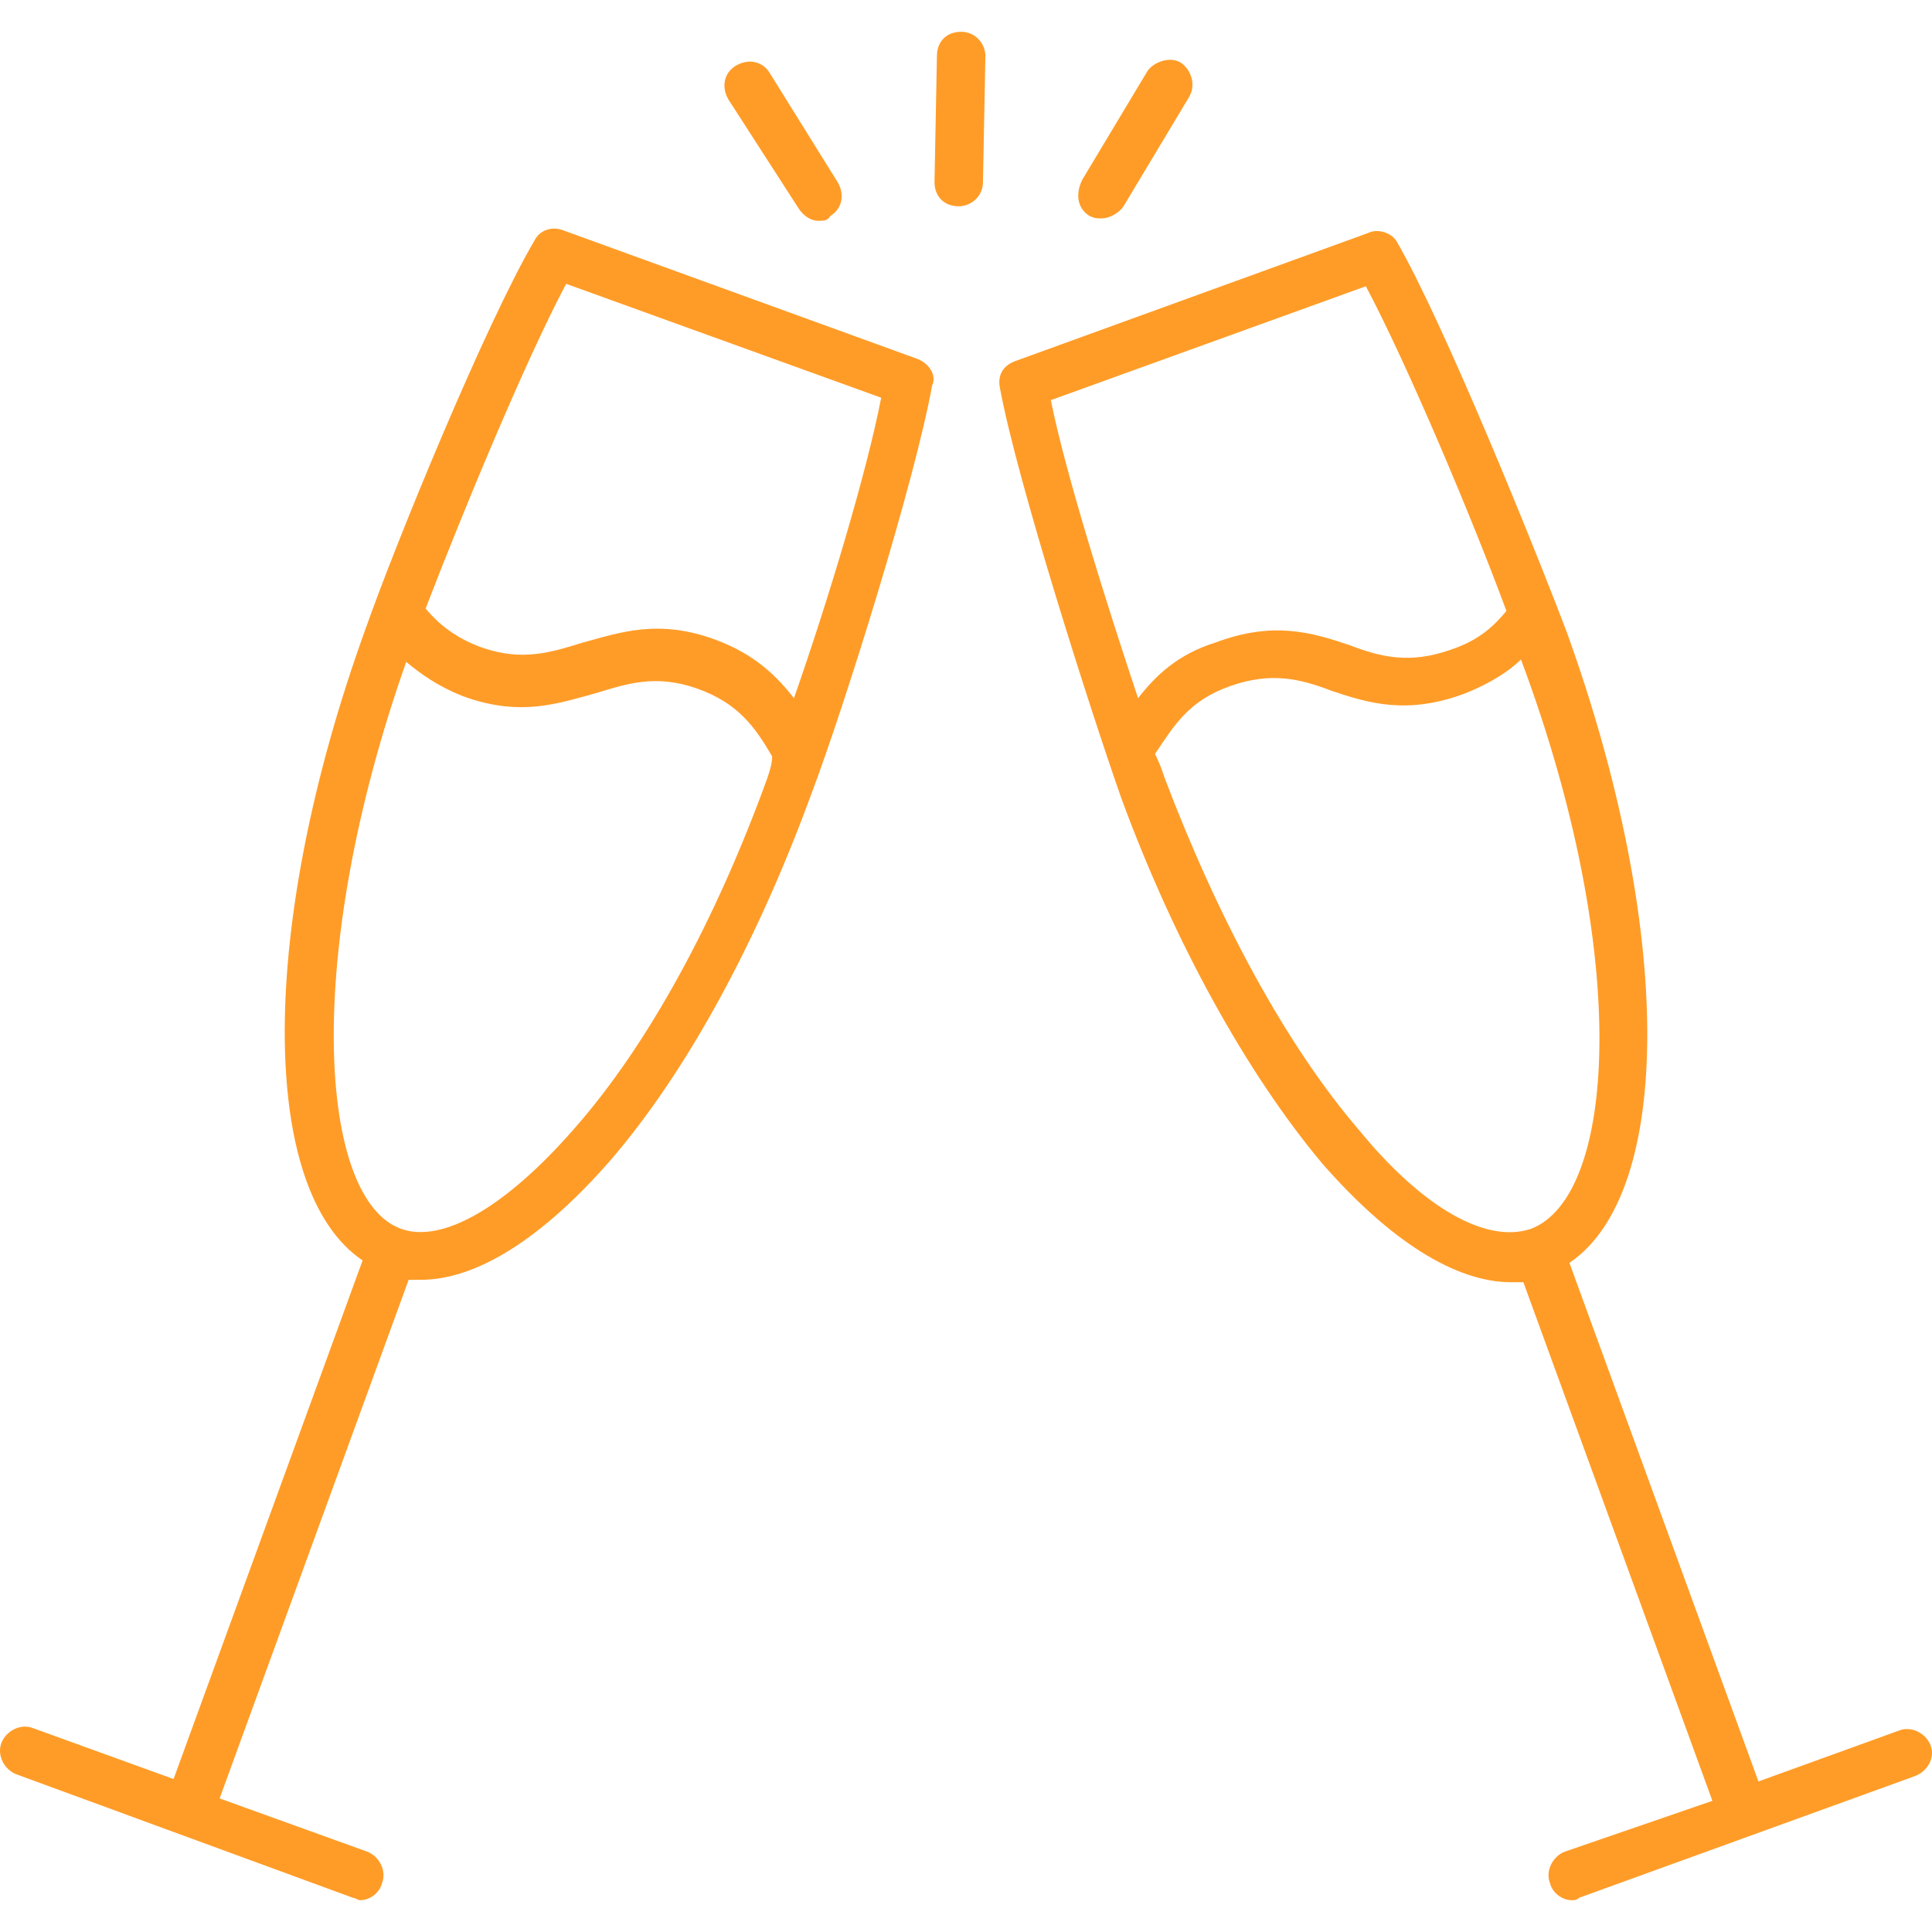
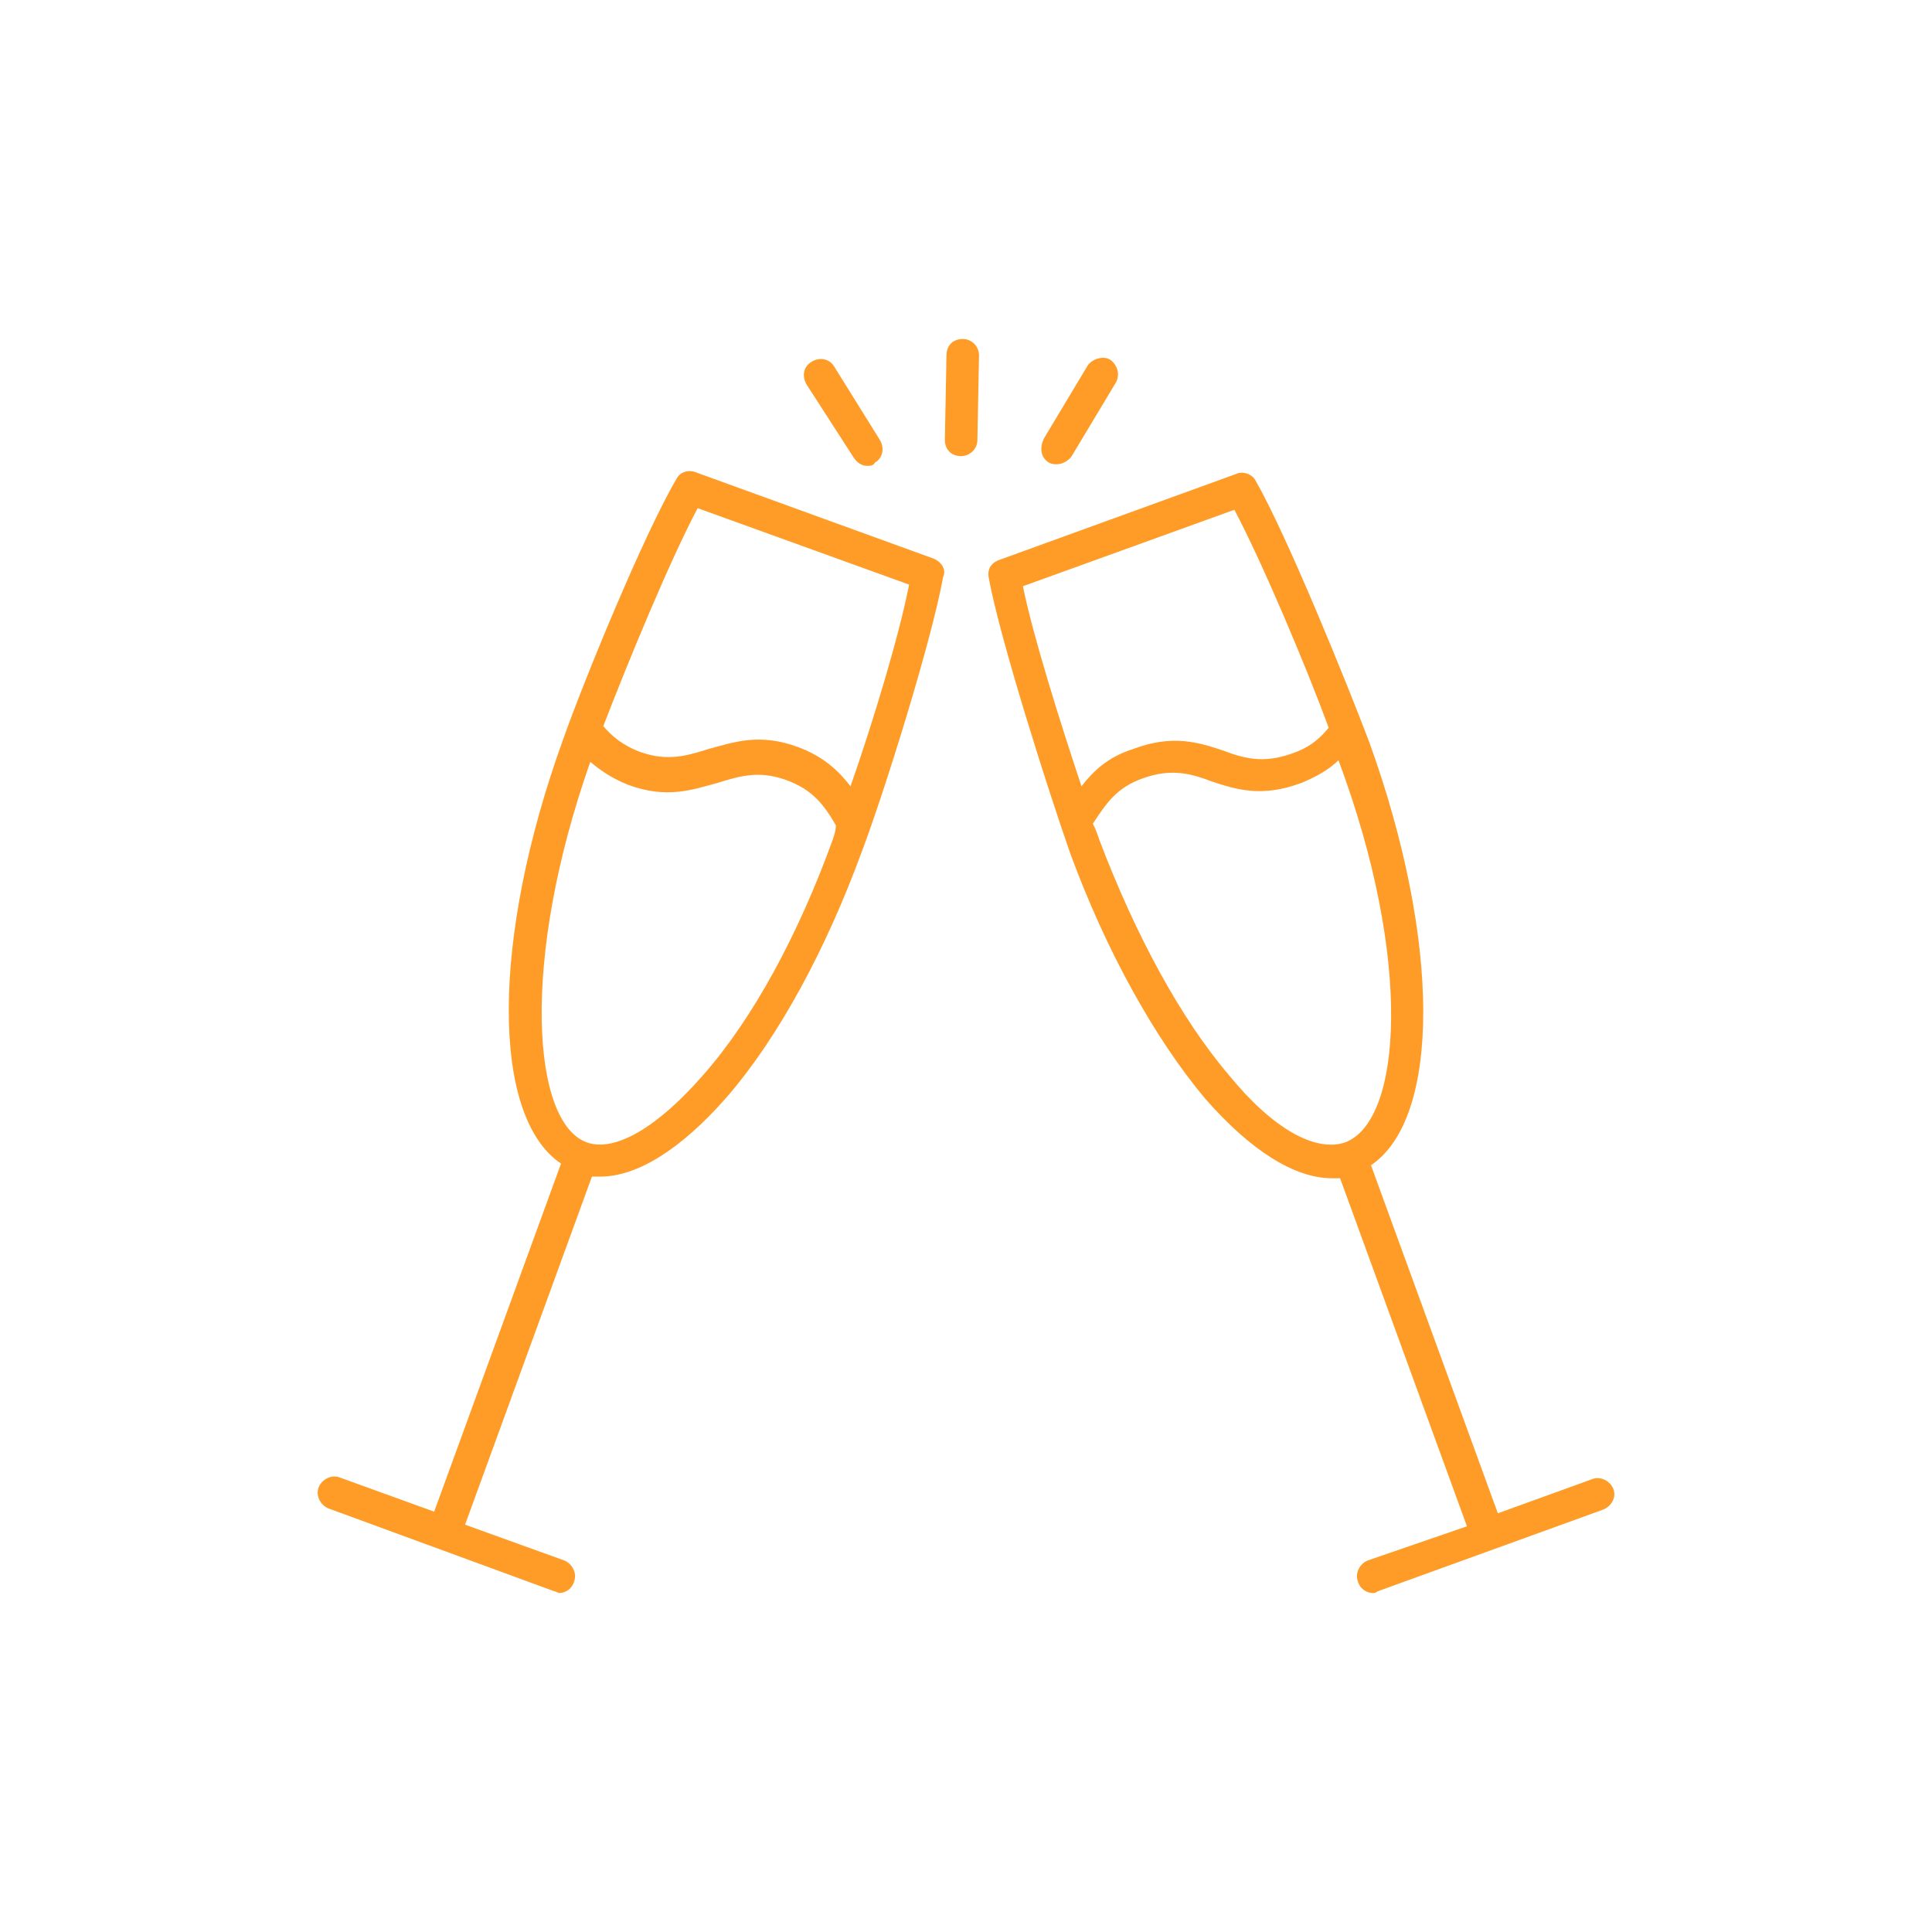
- <svg xmlns="http://www.w3.org/2000/svg" version="1.1" id="Capa_1" x="0px" y="0px" viewBox="0 0 408.189 408.189" style="enable-background:new 0 0 408.189 408.189;" xml:space="preserve">
+ <svg xmlns="http://www.w3.org/2000/svg" version="1.1" id="Capa_1" x="0px" y="0px" viewBox="-100 -100 608.189 608.189" style="enable-background:new -100 -100 608.189 608.189;" xml:space="preserve">
  <style type="text/css">
    
    .blink { animation: attention 1.5s steps(1) infinite }
    @keyframes attention {
      0%  {opacity: 0;}
      50%  {opacity: 1;}
     100%  {opacity: 0;}
    .noblink { opacity: 1; }
    
  </style>
  <g>
    <g>
      <path class="blink" d="M407.873,368.702c-1.024-2.56-4.096-4.096-6.656-3.072l-29.696,10.752l-39.936-109.568    c22.016-14.848,22.016-70.656-0.512-133.12c-7.168-18.944-26.112-65.536-35.84-82.432c-1.024-2.048-4.096-3.072-6.144-2.048    L214.337,76.35c-2.56,1.024-3.584,3.072-3.072,5.632c3.584,19.456,18.944,67.584,25.6,86.528    c11.264,30.72,26.624,58.368,42.496,77.312c14.336,16.384,28.16,25.088,39.936,25.088c1.024,0,2.048,0,2.56,0l39.936,109.568    l-31.232,10.752c-2.56,1.024-4.096,4.096-3.072,6.656c0.512,2.048,2.56,3.584,4.608,3.584c0.512,0,1.024,0,1.536-0.512    l70.656-25.6C407.361,374.334,408.897,371.262,407.873,368.702z M222.017,84.542l66.56-24.064    c8.704,16.384,22.528,49.152,29.696,68.608c-2.56,3.072-5.632,6.144-11.776,8.192c-8.704,3.072-14.848,1.536-21.504-1.024    c-7.68-2.56-15.872-5.12-28.16-0.512c-8.192,2.56-12.8,7.168-16.384,11.776C233.793,127.55,225.089,99.902,222.017,84.542z     M323.393,259.646c-9.216,3.072-22.528-4.096-36.352-20.992c-15.36-17.92-29.696-44.544-40.96-74.24    c-0.512-1.536-1.024-3.072-2.048-5.12c4.096-6.144,7.168-11.264,15.872-14.336c8.704-3.072,14.848-1.536,21.504,1.024    c7.68,2.56,15.872,5.12,28.16,0.512c5.12-2.048,9.216-4.608,11.776-7.168C344.897,202.302,341.313,252.99,323.393,259.646z" fill="#ff9c27" />
    </g>
  </g>
  <g>
    <g>
      <path class="blink" d="M193.857,75.838l-74.752-27.136c-2.56-1.024-5.12,0-6.144,2.048c-10.24,17.408-29.184,63.488-35.84,82.432    c-22.528,62.464-22.528,118.272-0.512,133.12L36.673,375.87L6.977,365.118c-2.56-1.024-5.632,0.512-6.656,3.072    c-1.024,2.56,0.512,5.632,3.072,6.656l71.168,26.112c0.512,0,1.024,0.512,1.536,0.512c2.048,0,4.096-1.536,4.608-3.584    c1.024-2.56-0.512-5.632-3.072-6.656l-31.232-11.264l39.936-109.568c1.024,0,2.048,0,2.56,0c11.776,0,25.6-8.704,39.936-25.088    c16.384-18.944,31.232-46.592,42.496-77.312c7.168-18.944,22.016-66.56,25.6-86.528C197.953,79.422,196.417,76.862,193.857,75.838    z M162.113,164.414c-10.752,29.696-25.088,56.32-40.96,74.24c-14.336,16.384-27.648,24.064-36.352,20.992    c-17.408-6.144-20.992-57.344,1.024-119.808c3.072,2.56,6.656,5.12,11.776,7.168c12.288,4.608,20.48,1.536,28.16-0.512    c6.656-2.048,12.8-4.096,21.504-1.024c8.704,3.072,12.288,8.192,15.872,14.336C163.137,161.342,162.625,162.878,162.113,164.414z     M167.745,147.518c-3.584-4.608-8.192-9.216-16.384-12.288c-12.288-4.608-20.48-1.536-28.16,0.512    c-6.656,2.048-12.8,4.096-21.504,1.024c-5.632-2.048-9.216-5.12-11.776-8.192c7.68-19.968,20.992-52.224,29.696-68.608    l66.56,24.064C183.105,99.902,174.913,127.038,167.745,147.518z" fill="#ff9c27" />
    </g>
  </g>
  <g>
    <g>
      <path class="blink" d="M203.073,6.718c-3.072,0-5.12,2.048-5.12,5.12l-0.512,26.624c0,3.072,2.048,5.12,5.12,5.12c2.56,0,5.12-2.048,5.12-5.12    l0.512-26.624C208.193,9.278,206.145,6.718,203.073,6.718z" fill="#ff9c27" />
    </g>
  </g>
  <g>
    <g>
      <path class="blink" d="M249.665,13.374c-2.048-1.536-5.632-0.512-7.168,1.536l-13.824,23.04c-1.536,3.072-1.024,6.144,1.536,7.68    c1.024,0.512,1.536,0.512,2.56,0.512c1.536,0,3.584-1.024,4.608-2.56l13.824-23.04C252.737,17.982,251.713,14.91,249.665,13.374z" fill="#ff9c27" />
    </g>
  </g>
  <g>
    <g>
      <path class="blink" d="M176.961,38.462l-14.336-23.04c-1.536-2.56-4.608-3.072-7.168-1.536s-3.072,4.608-1.536,7.168l14.848,23.04    c1.024,1.536,2.56,2.56,4.096,2.56c1.024,0,2.048,0,2.56-1.024C177.985,44.094,178.497,41.022,176.961,38.462z" fill="#ff9c27" />
    </g>
  </g>
</svg>
